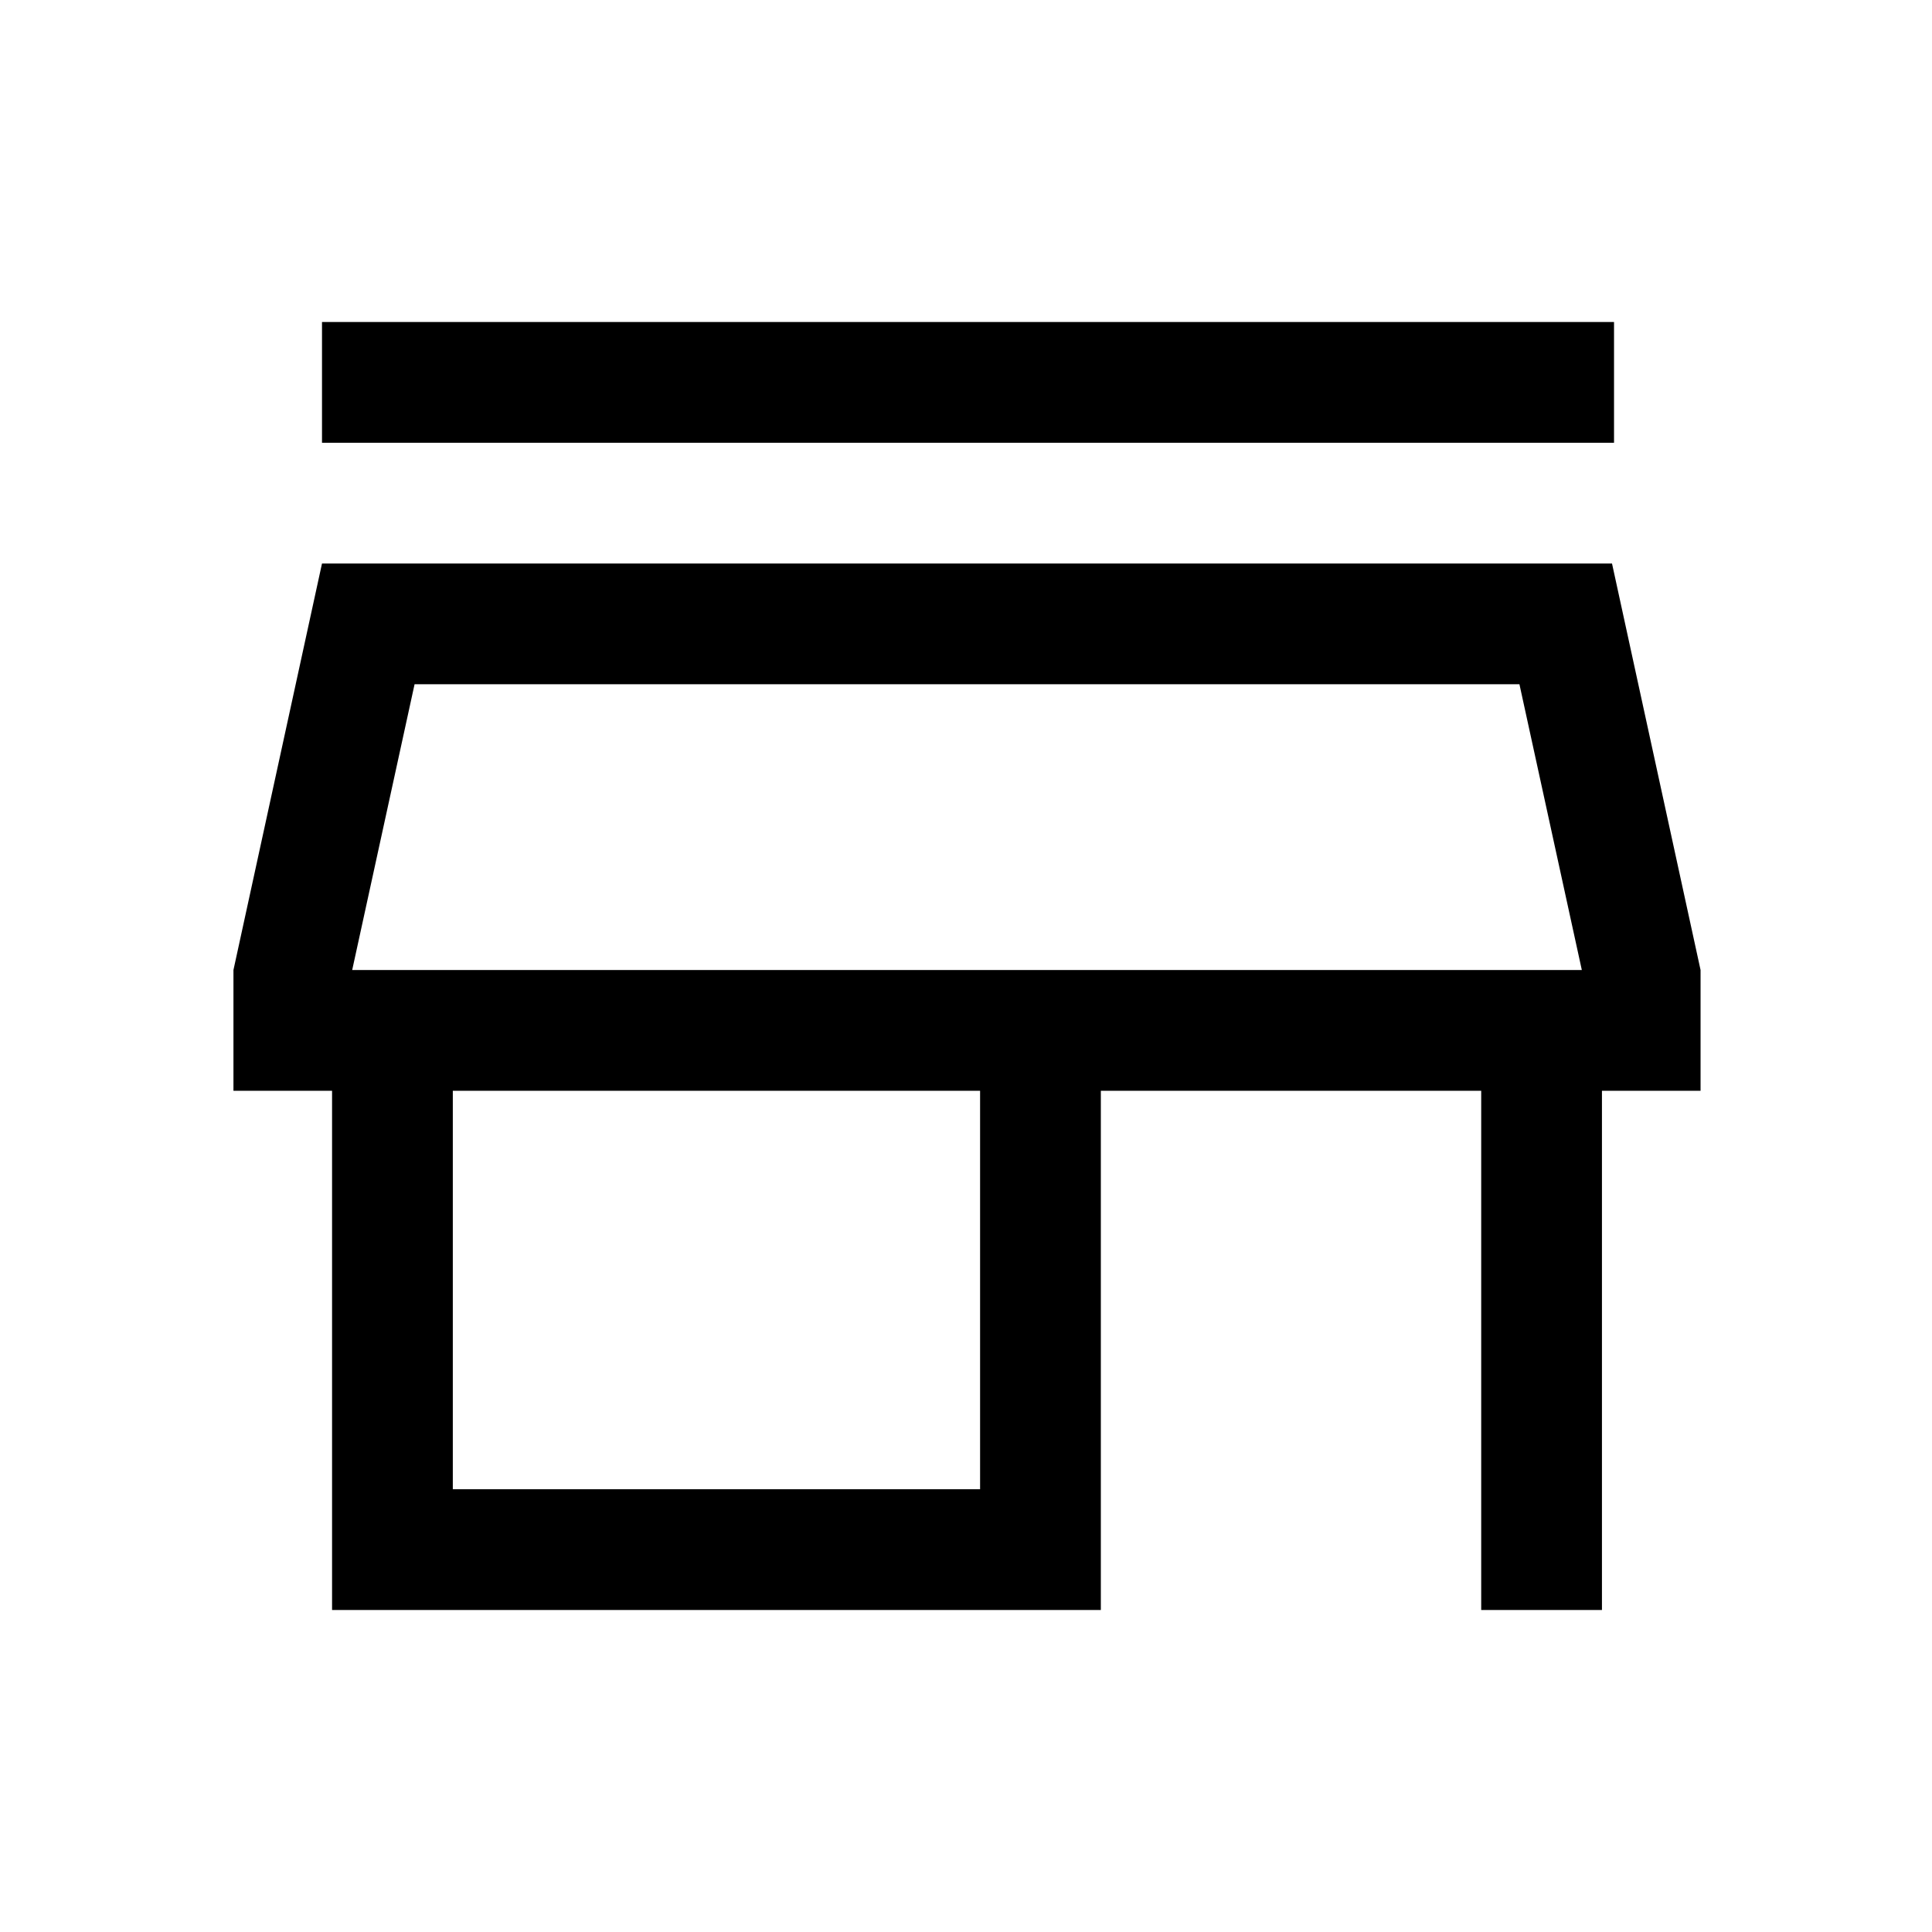
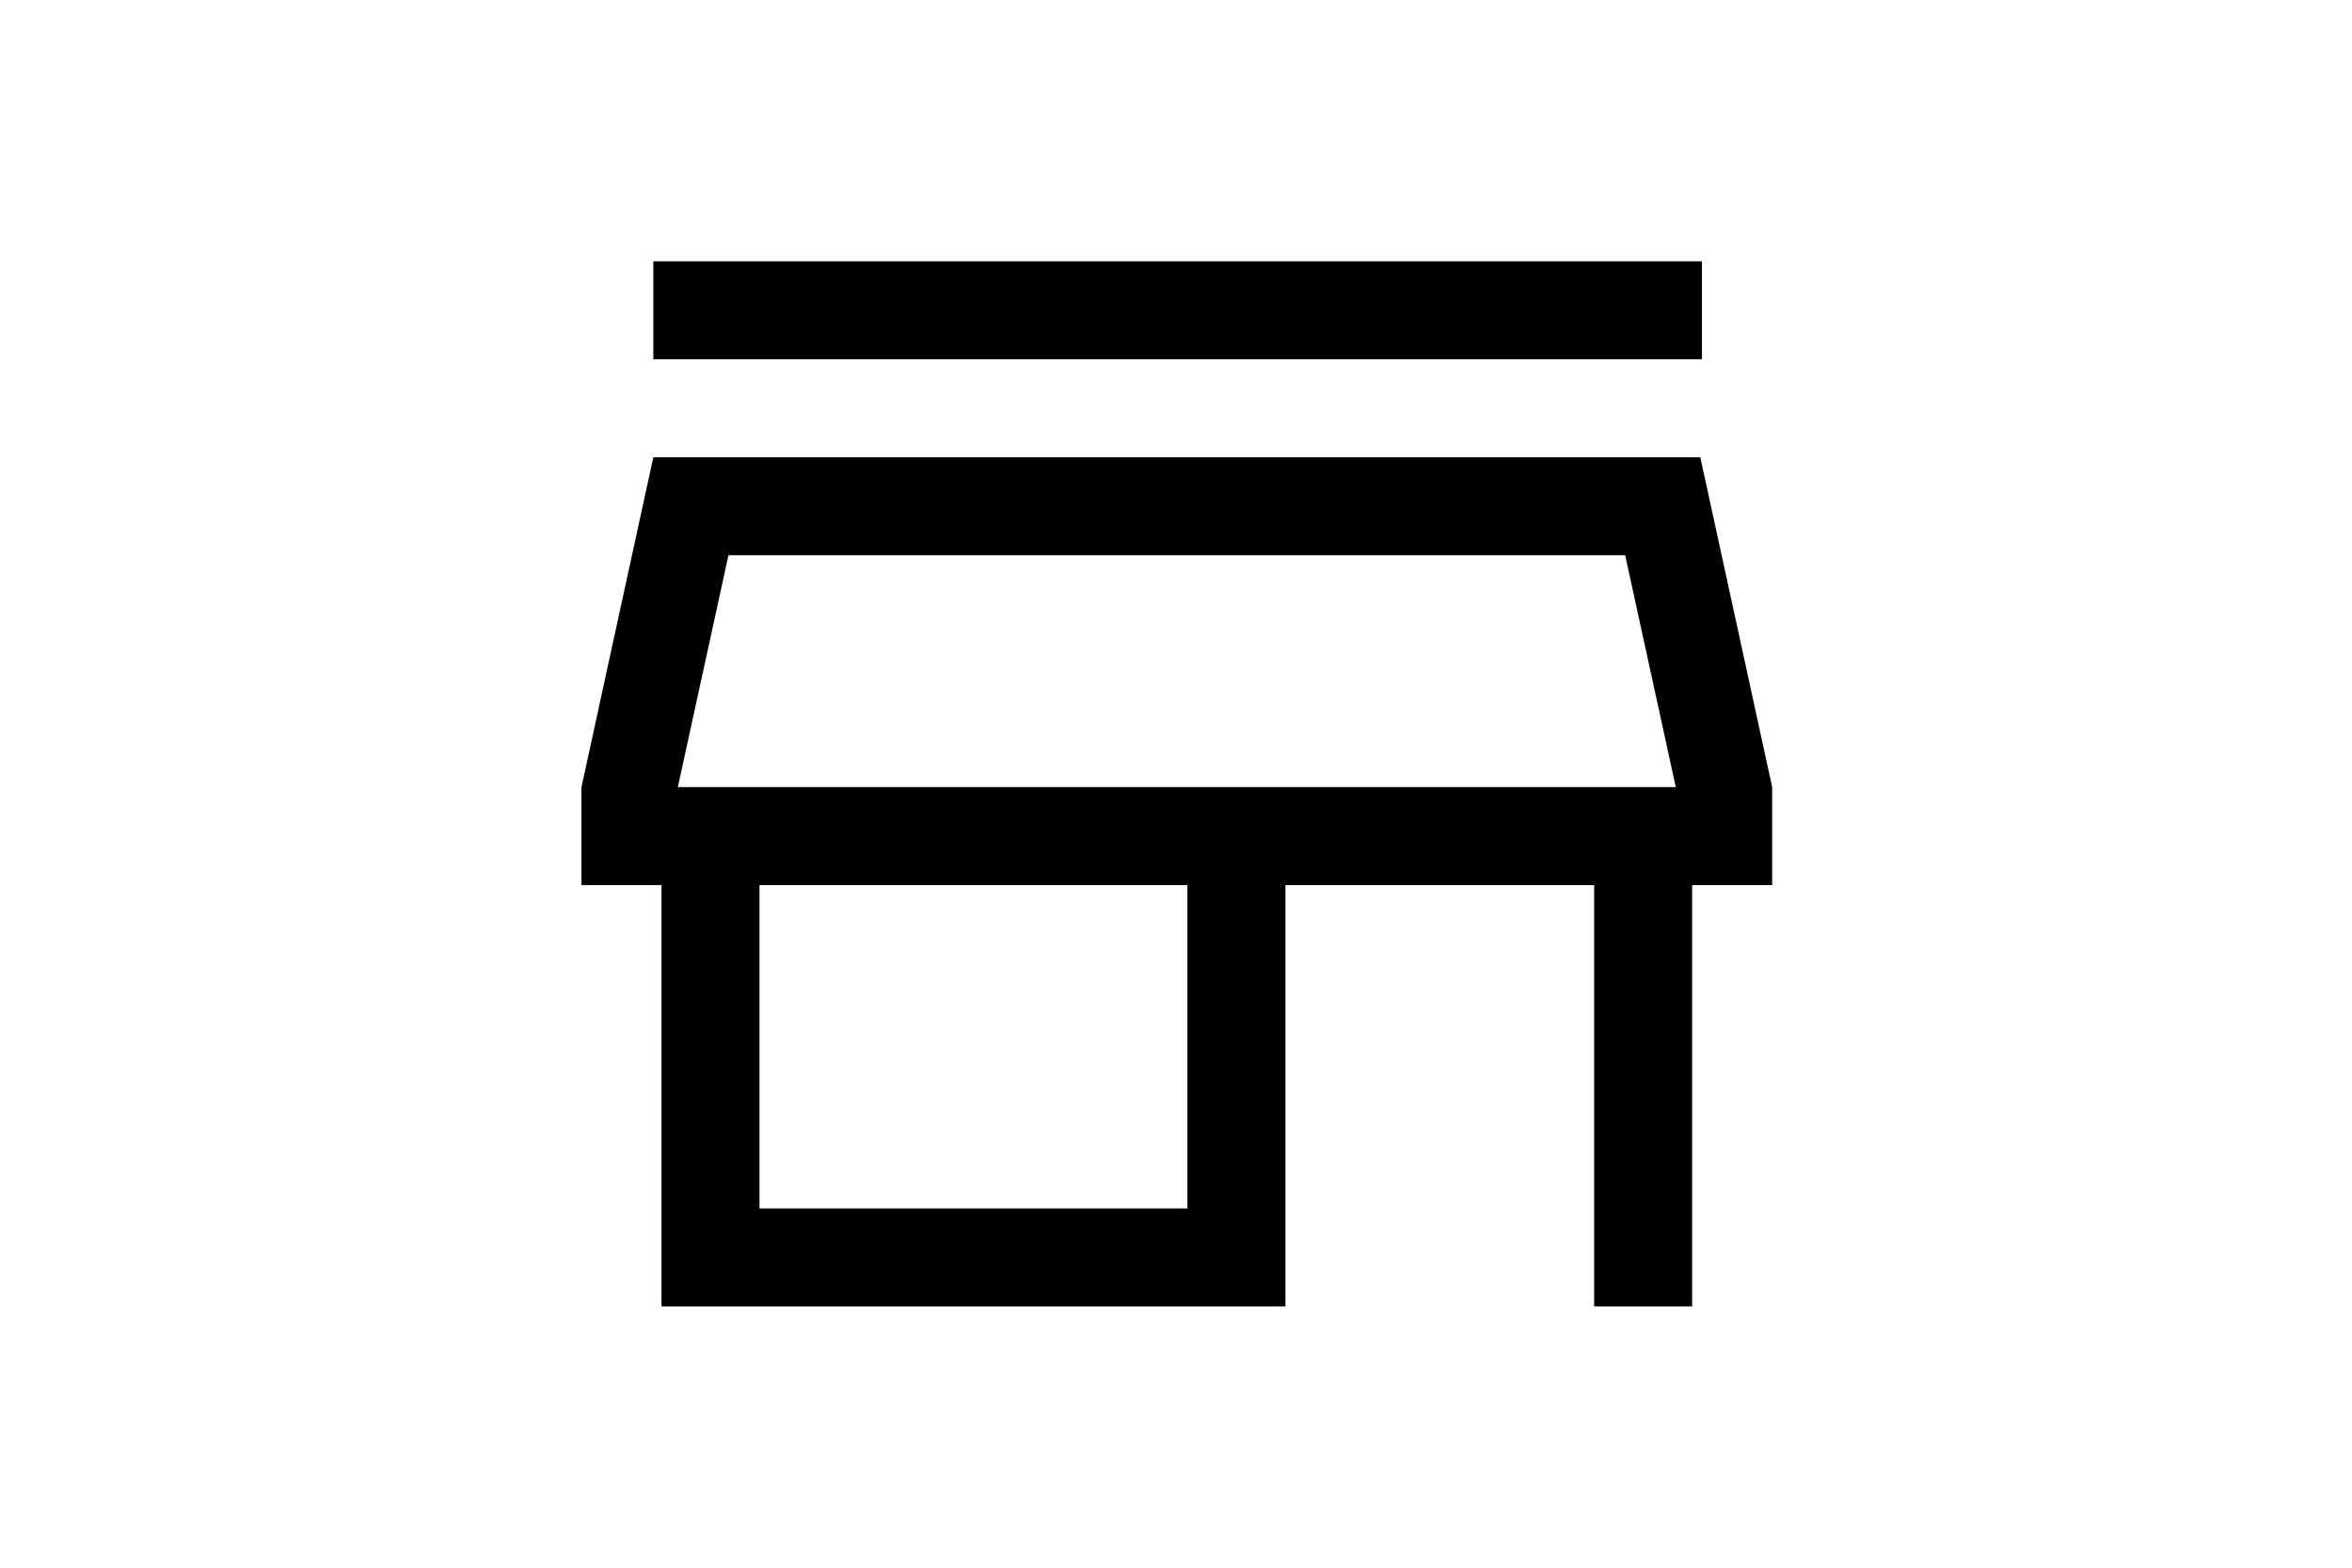
- <svg xmlns="http://www.w3.org/2000/svg" height="45" viewBox="0 -960 960 960" width="45">
+ <svg xmlns="http://www.w3.org/2000/svg" height="30" viewBox="0 -960 960 960" width="45">
  <path d="M160-740v-60h642v60H160Zm5 580v-258h-49v-60l44-202h641l44 202v60h-49v258h-60v-258H547v258H165Zm60-60h262v-198H225v198Zm-50-258h611-611Zm0 0h611l-31-142H206l-31 142Z" />
</svg>
